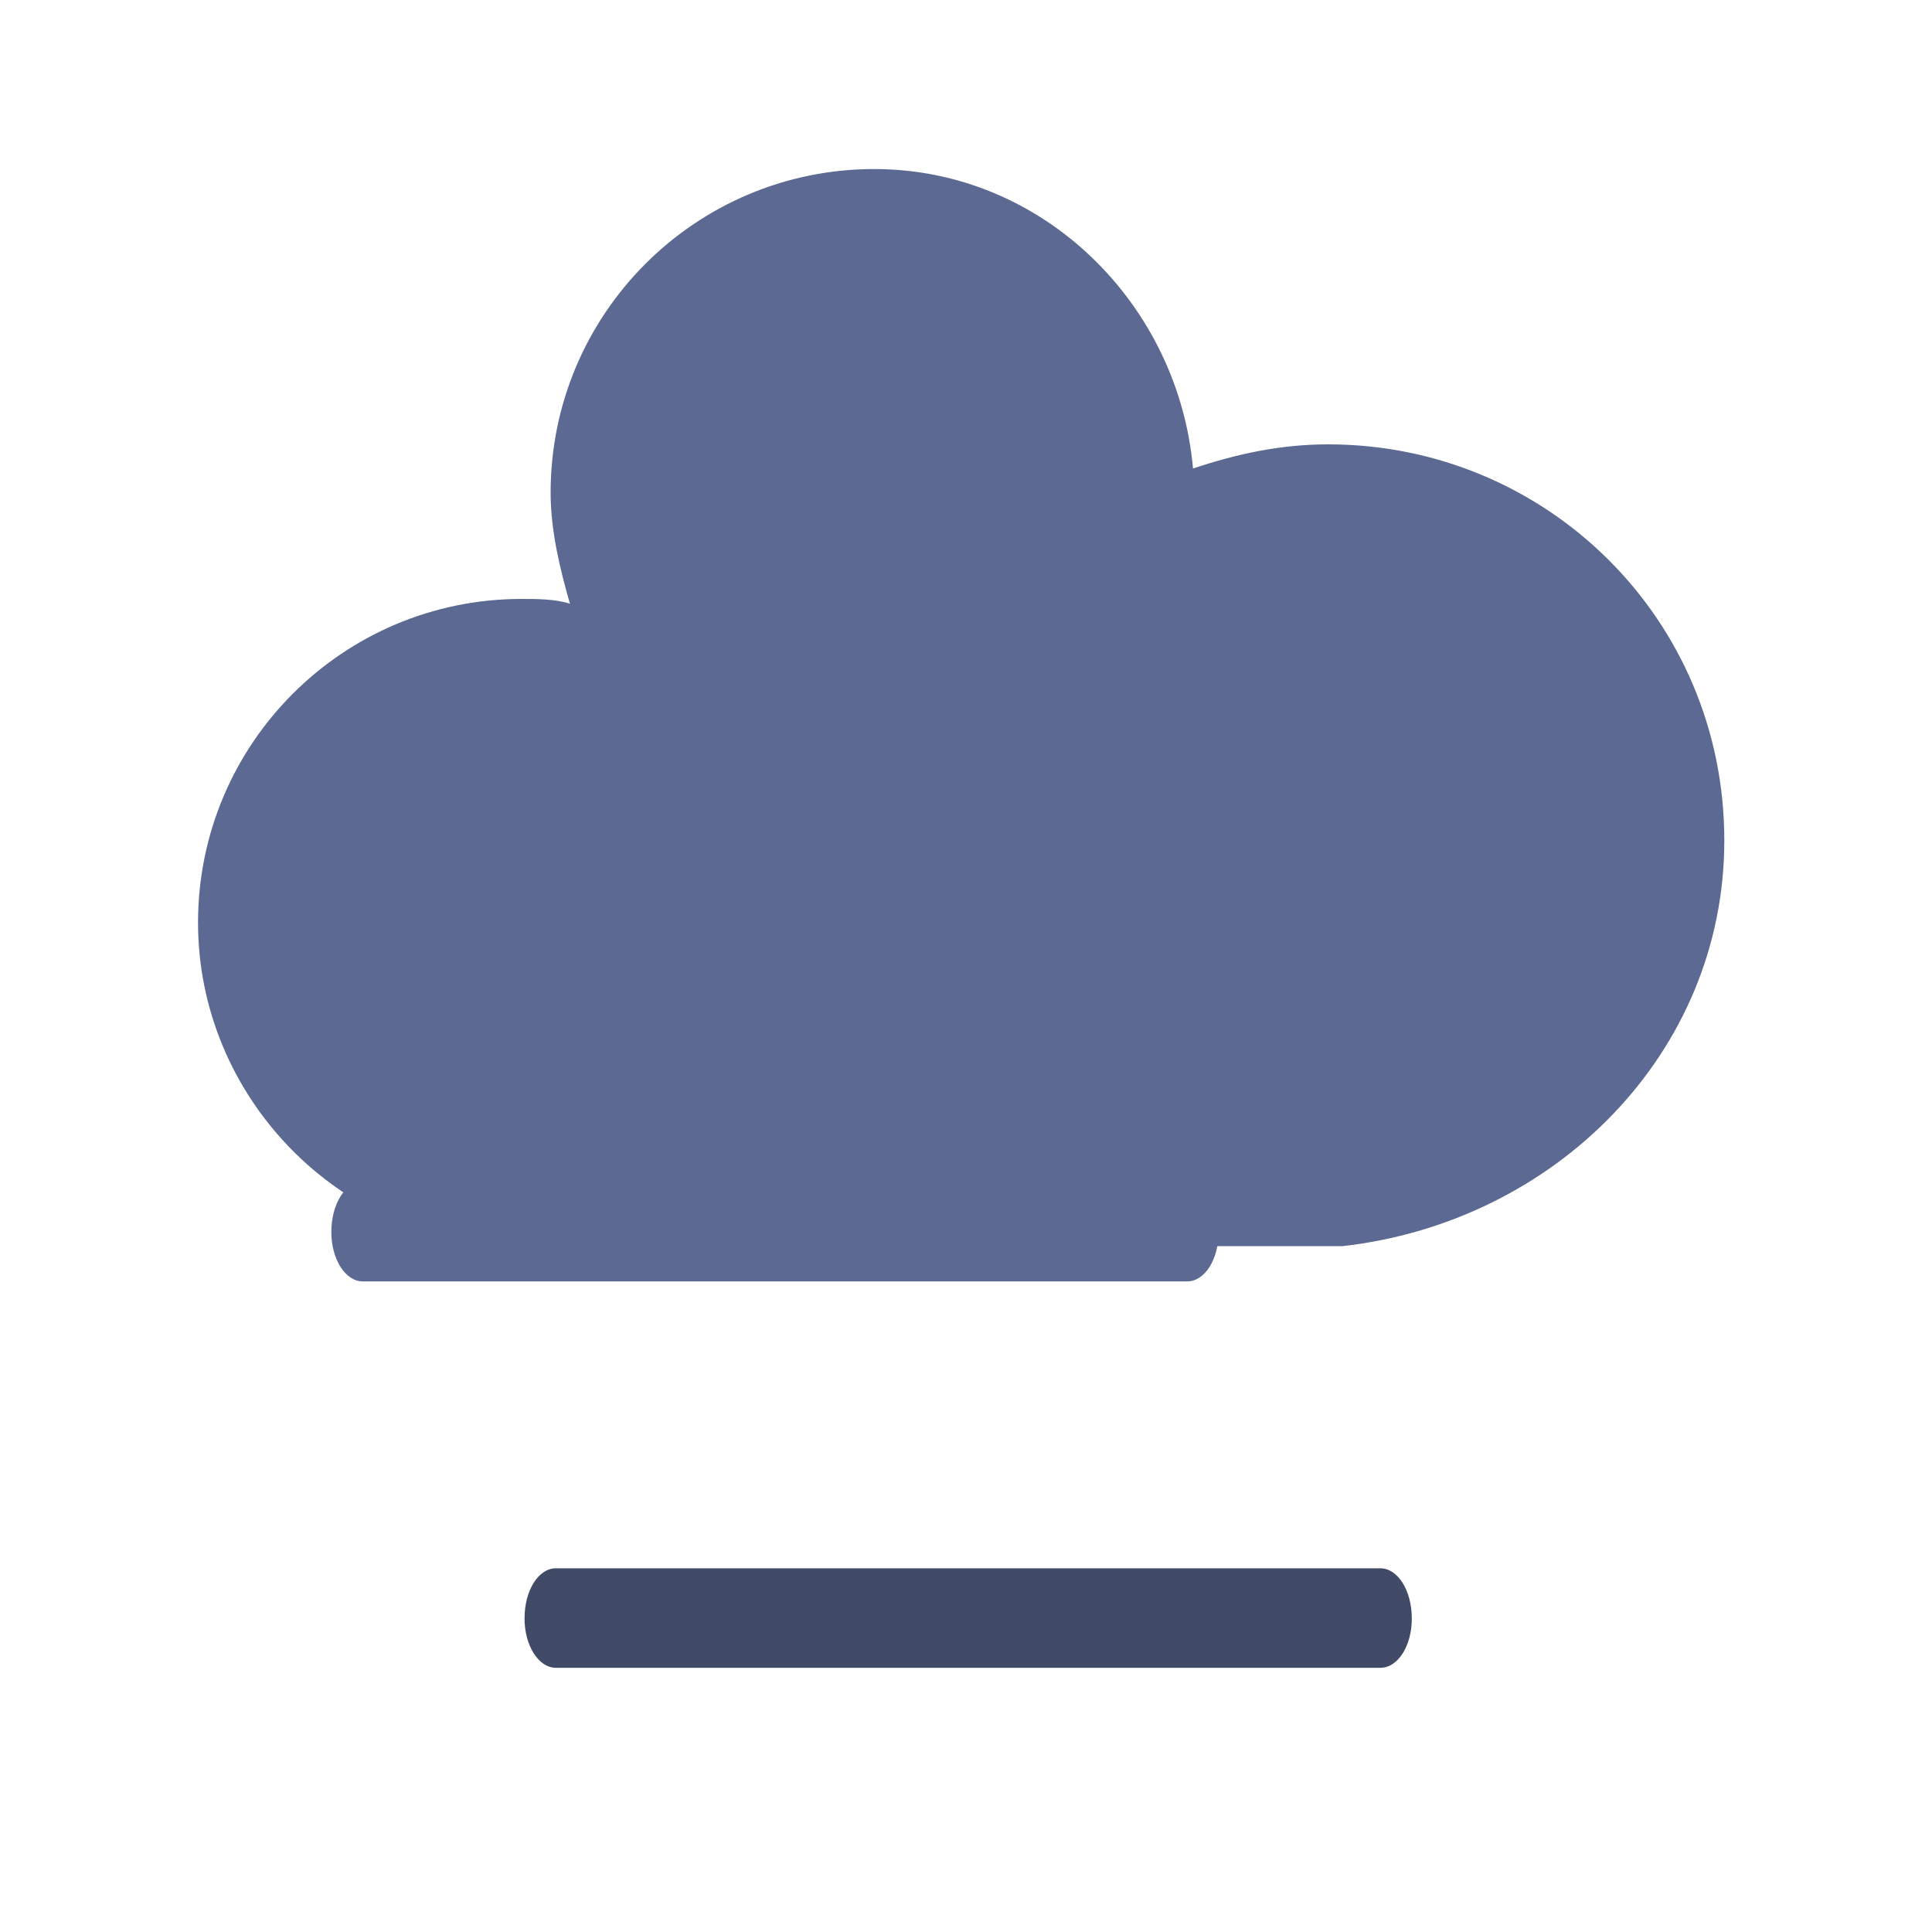
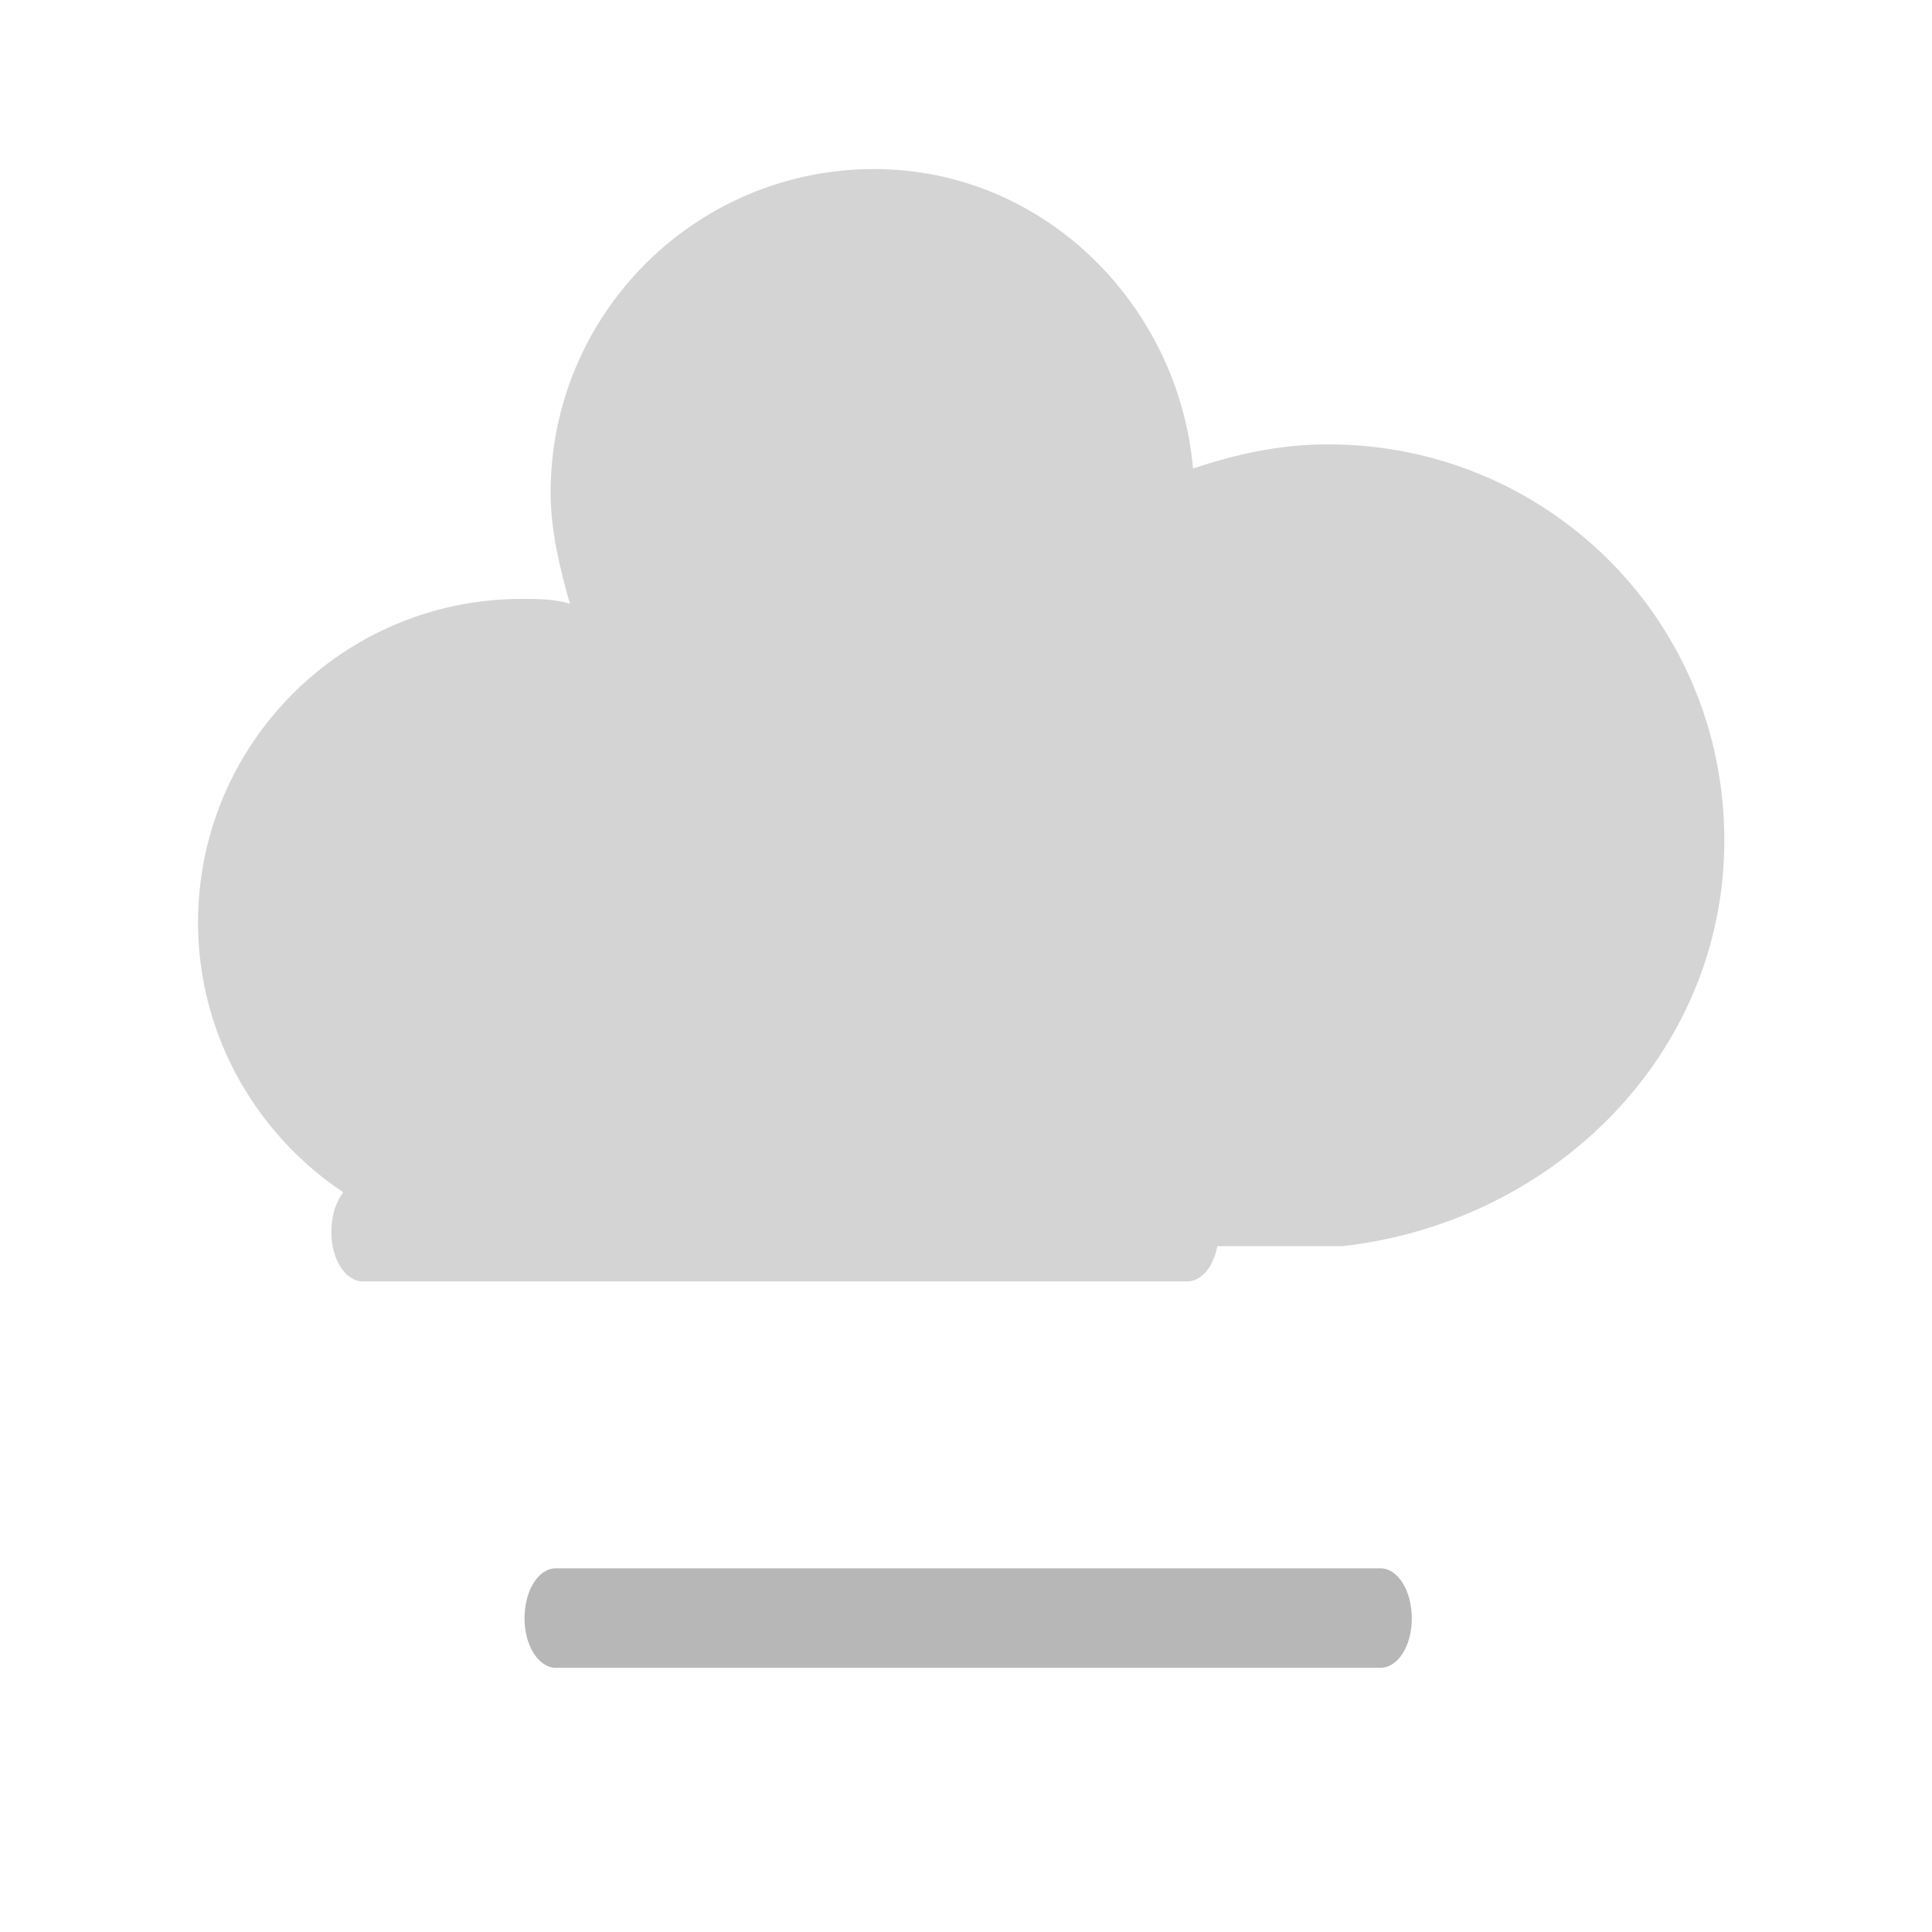
<svg xmlns="http://www.w3.org/2000/svg" version="1.1" width="40" height="40" viewbox="0 0 17 17">
  <style>
	#fog_1 {
		-webkit-animation-name: fog_1_animation;
		-moz-animation-name: fog_1_animation;
		-ms-animation-name: fog_1_animation;
		animation-name: fog_1_animation;
		-webkit-animation-duration: 15s;
		-moz-animation-duration: 15s;
		-ms-animation-duration: 15s;
		animation-duration: 15s;
		-webkit-animation-timing-function: linear;
		-moz-animation-timing-function: linear;
		-ms-animation-timing-function: linear;
		animation-timing-function: linear;
		-webkit-animation-iteration-count: infinite;
		-moz-animation-iteration-count: infinite;
		-ms-animation-iteration-count: infinite;
		animation-iteration-count: infinite;
	}
	@keyframes fog_1_animation {
		0% {
			transform: translate(4px,4px)
		}
		6% {
			transform: translate(7px,4px)
		}
		12% {
			transform: translate(4px,4px)
		}
		18% {
			transform: translate(1px,4px)
		}
		24% {
			transform: translate(4px,4px)
		}
		100% {
			transform: translate(4px,4px)
		}
	}
	#fog_2 {
		-webkit-animation-name: fog_2_animation;
		-moz-animation-name: fog_2_animation;
		-ms-animation-name: fog_2_animation;
		animation-name: fog_2_animation;
		-webkit-animation-duration: 15s;
		-moz-animation-duration: 15s;
		-ms-animation-duration: 15s;
		animation-duration: 15s;
		-webkit-animation-timing-function: linear;
		-moz-animation-timing-function: linear;
		-ms-animation-timing-function: linear;
		animation-timing-function: linear;
		-webkit-animation-iteration-count: infinite;
		-moz-animation-iteration-count: infinite;
		-ms-animation-iteration-count: infinite;
		animation-iteration-count: infinite;
	}
	@keyframes fog_2_animation {
		0% {
			transform: translate(4px,7px)
		}
		6% {
			transform: translate(4px,7px)
		}
		12% {
			transform: translate(7px,7px)
		}
		18% {
			transform: translate(4px,7px)
		}
		24% {
			transform: translate(1px,7px)
		}
		30% {
			transform: translate(4px,7px)
		}
		100% {
			transform: translate(4px,7px)
		}
	}
	#cloud {
		-webkit-animation-name: cloud_animation;
		-moz-animation-name: cloud_animation;
		-ms-animation-name: cloud_animation;
		animation-name: cloud_animation;
		-webkit-animation-duration: 8s;
		-moz-animation-duration: 8s;
		-ms-animation-duration: 8s;
		animation-duration: 8s;
		-webkit-animation-timing-function: linear;
		-moz-animation-timing-function: linear;
		-ms-animation-timing-function: linear;
		animation-timing-function: linear;
		-webkit-animation-iteration-count: infinite;
		-moz-animation-iteration-count: infinite;
		-ms-animation-iteration-count: infinite;
		animation-iteration-count: infinite;
	}
	@keyframes cloud_animation {
		0% {
			transform: translate(-12px,-18px)
		}
		50% {
			transform: translate(-9px,-18px)
		}
		100% {
			transform: translate(-12px,-18px)
		}
	}
	
</style>
  <g>
    <g id="cloud" transform="translate(-12,-18)">
      <g>
-         <path d="M47.7,35.4c0-4.6-3.7-8.2-8.2-8.2c-1,0-1.9,0.2-2.8,0.5c-0.3-3.4-3.1-6.2-6.6-6.2c-3.7,0-6.7,3-6.7,6.7c0,0.8,0.2,1.6,0.4,2.3 c-0.3-0.1-0.7-0.1-1-0.1c-3.7,0-6.7,3-6.7,6.7c0,3.6,2.9,6.6,6.5,6.7l17.2,0C44.2,43.3,47.7,39.8,47.7,35.4z" fill="#5c6992" />
+         <path d="M47.7,35.4c0-4.6-3.7-8.2-8.2-8.2c-1,0-1.9,0.2-2.8,0.5c-0.3-3.4-3.1-6.2-6.6-6.2c-3.7,0-6.7,3-6.7,6.7c0,0.8,0.2,1.6,0.4,2.3 c-0.3-0.1-0.7-0.1-1-0.1c-3.7,0-6.7,3-6.7,6.7c0,3.6,2.9,6.6,6.5,6.7l17.2,0C44.2,43.3,47.7,39.8,47.7,35.4z" fill="#d4d4d4" />
      </g>
    </g>
    <g id="fog_1">
-       <path d="m24.58,25.47 l-17.07,0 c-0.36,0 -0.65,0.45 -0.65,1.04 c0,0.56 0.29,1.02 0.65,1.02 l17.07,0 c0.36,0 0.65,-0.45 0.65,-1.02 c0,-0.58 -0.29,-1.04 -0.65,-1.04z" fill="#5c6992" transform="translate(0,-1)" />
+       <path d="m24.58,25.47 l-17.07,0 c-0.36,0 -0.65,0.45 -0.65,1.04 c0,0.56 0.29,1.02 0.65,1.02 l17.07,0 c0.36,0 0.65,-0.45 0.65,-1.02 c0,-0.58 -0.29,-1.04 -0.65,-1.04z" fill="#d4d4d4" transform="translate(0,-1)" />
    </g>
    <g id="fog_2" transform="translate(4,7)">
-       <path d="m24.58,25.47 l-17.07,0 c-0.36,0 -0.65,0.45 -0.65,1.04 c0,0.56 0.29,1.02 0.65,1.02 l17.07,0 c0.36,0 0.65,-0.45 0.65,-1.02 c0,-0.58 -0.29,-1.04 -0.65,-1.04z" fill="#414a67" />
+       <path d="m24.58,25.47 l-17.07,0 c-0.36,0 -0.65,0.45 -0.65,1.04 c0,0.56 0.29,1.02 0.65,1.02 l17.07,0 c0.36,0 0.65,-0.45 0.65,-1.02 c0,-0.58 -0.29,-1.04 -0.65,-1.04z" fill="#b7b7b7" />
    </g>
  </g>
</svg>
